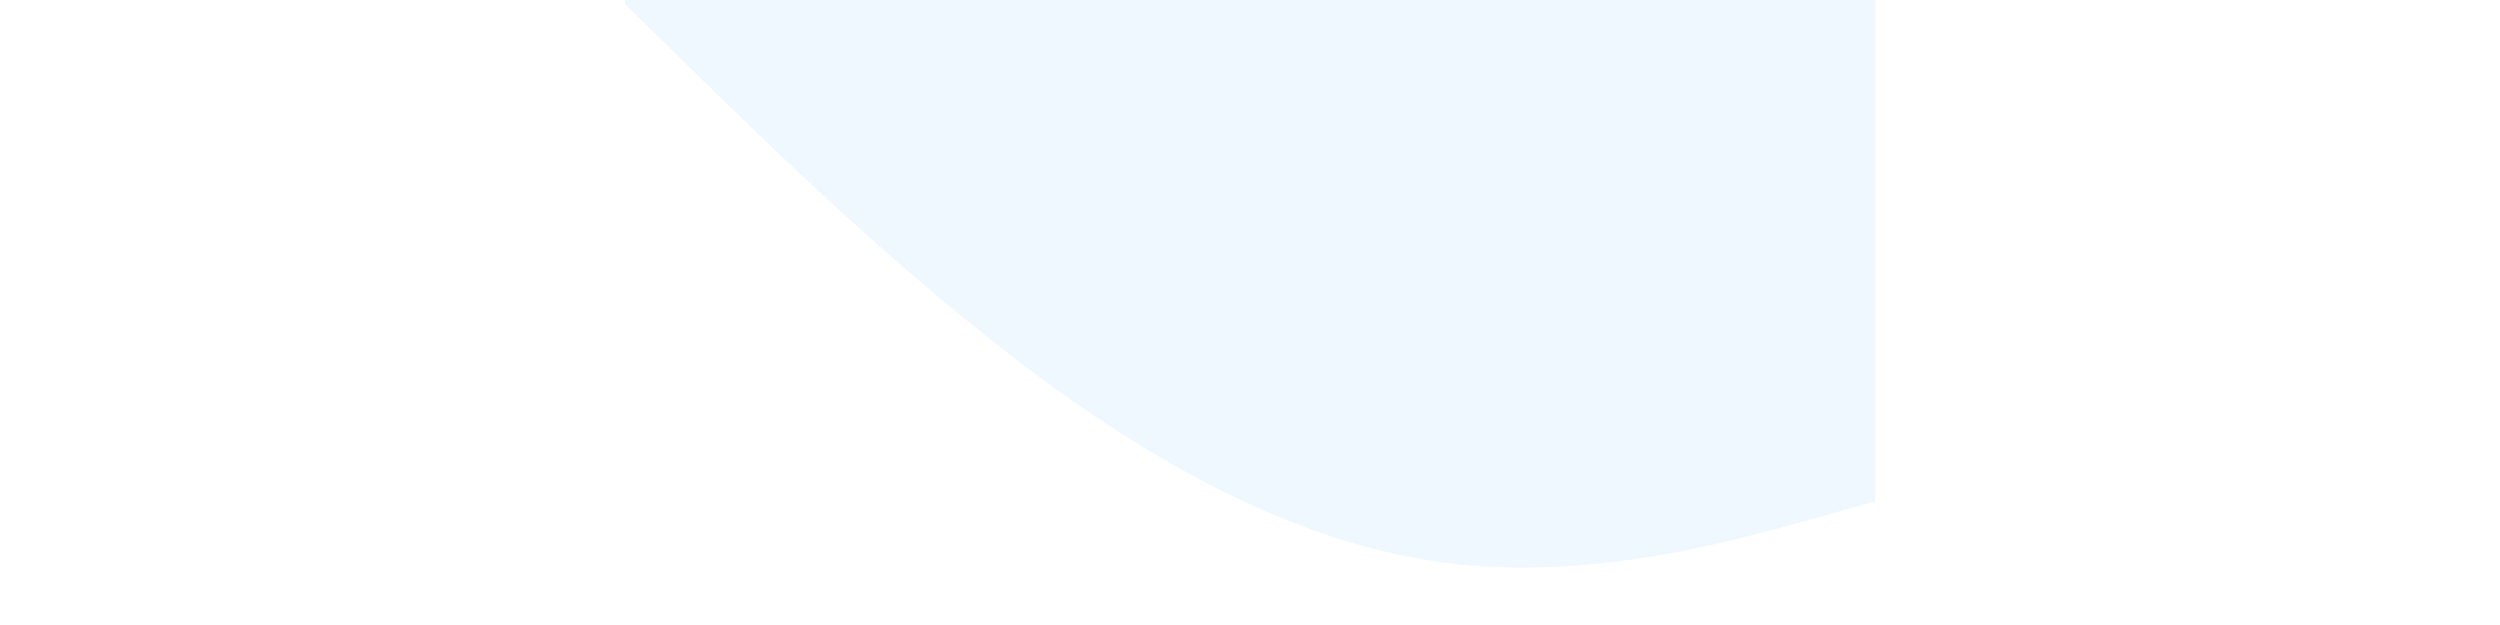
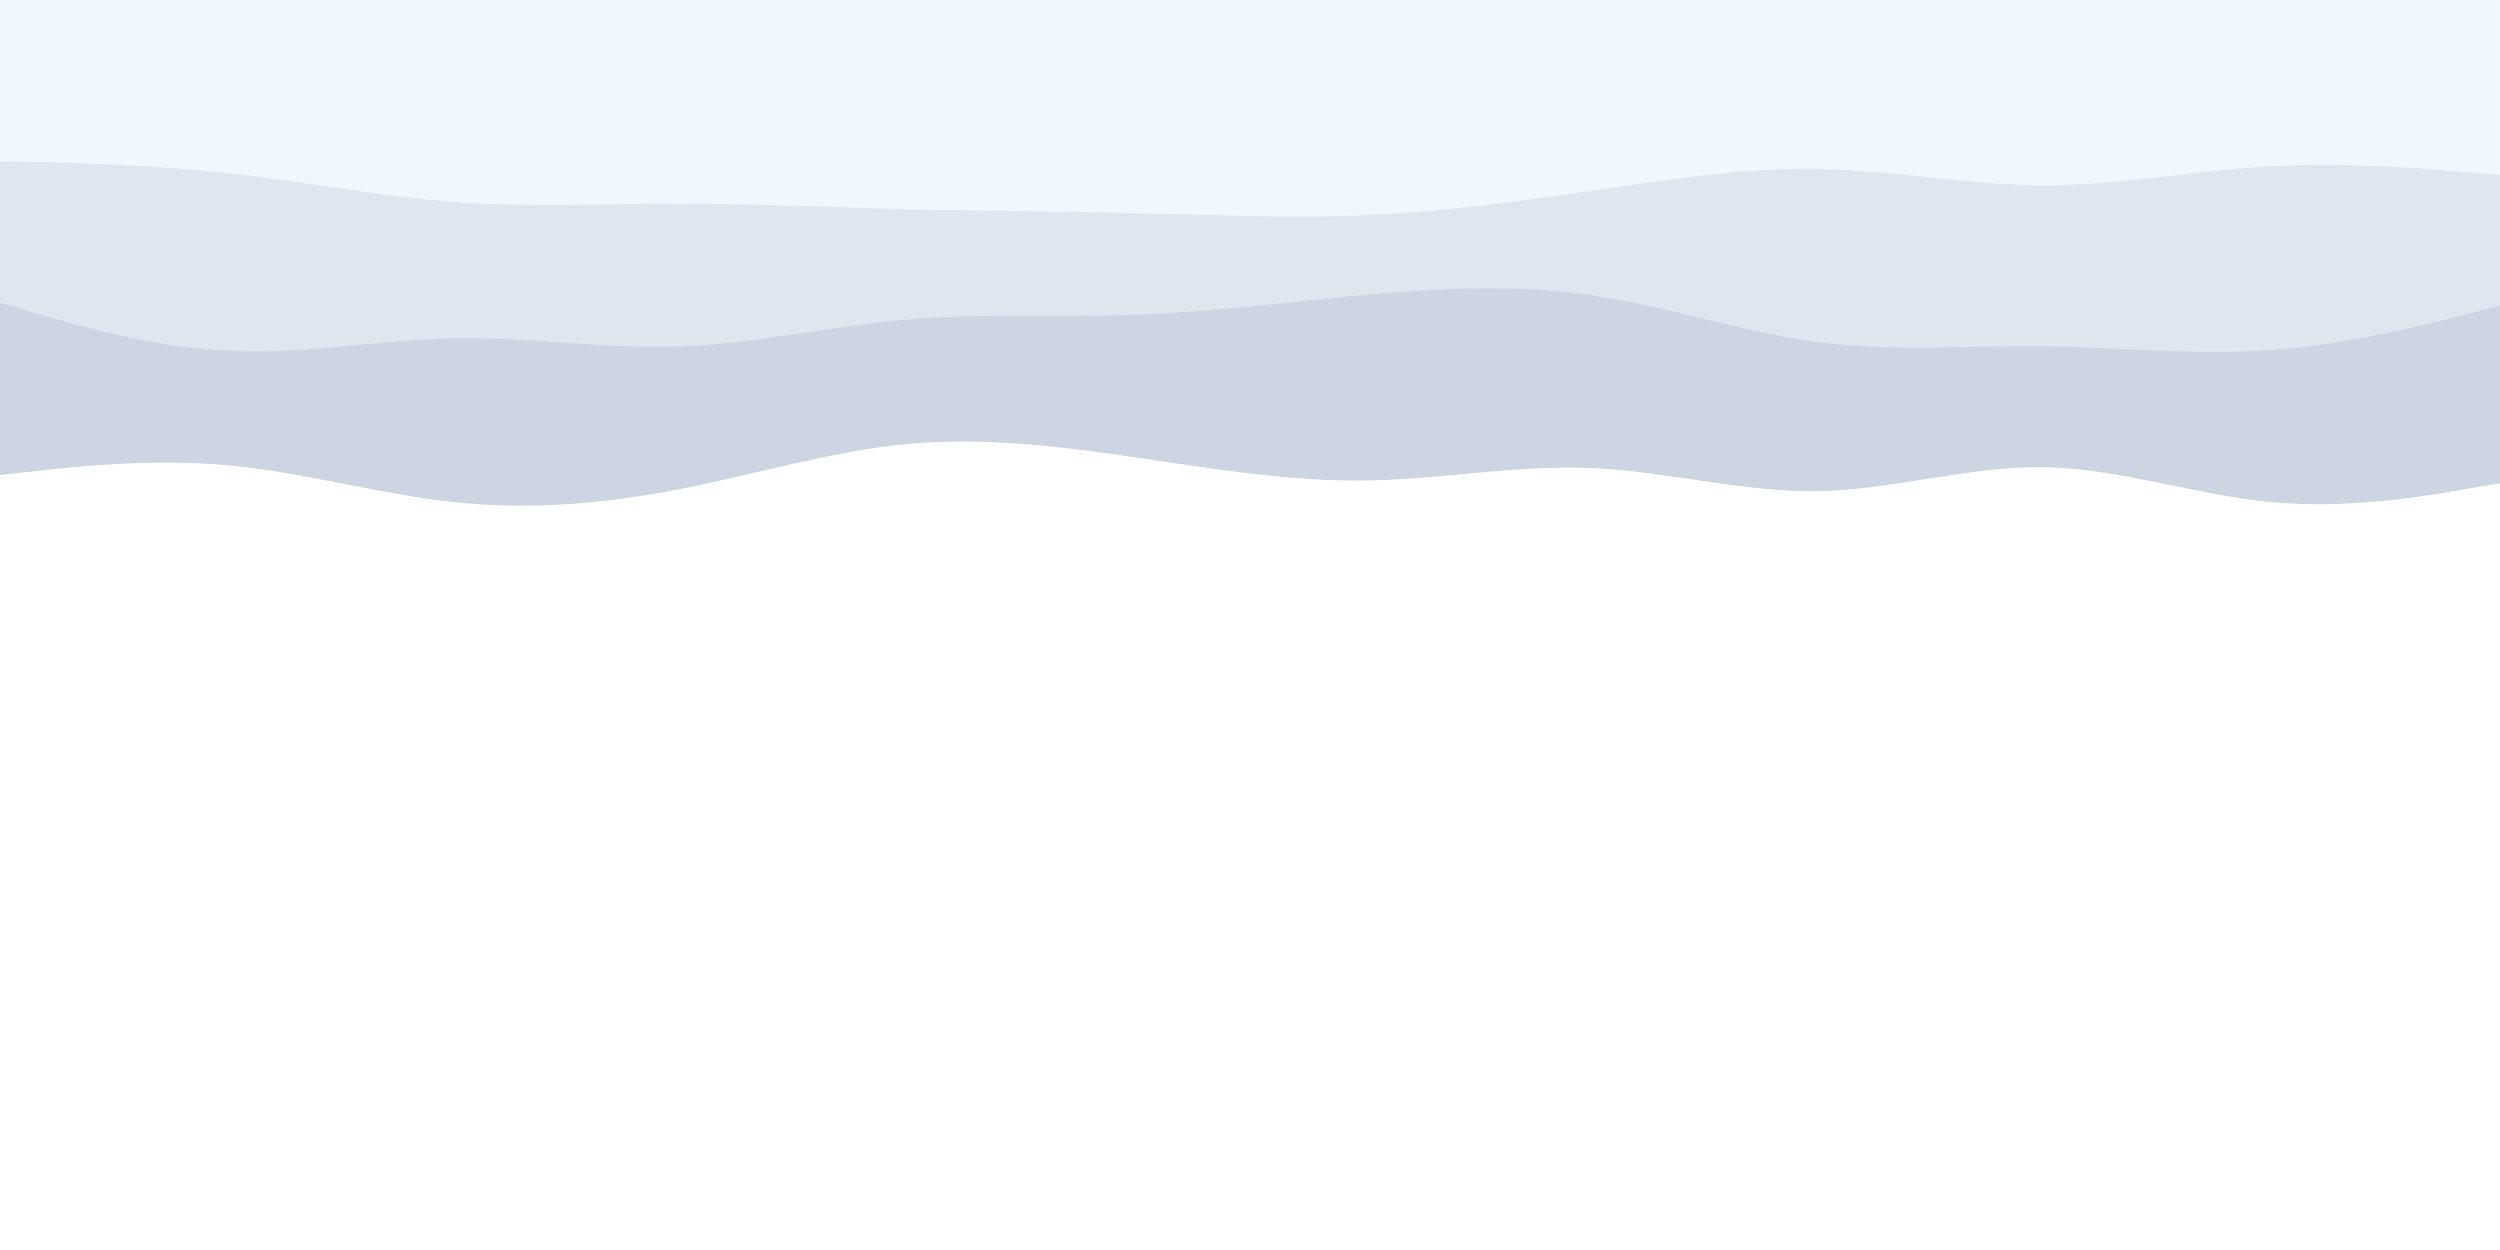
- <svg xmlns="http://www.w3.org/2000/svg" id="visual" viewBox="0 0 900 450" width="2000" height="500" version="1.1">
-   <path d="M0 3L50 52C100 101 200 199 300 272.7C400 346.3 500 395.7 600 406.3C700 417 800 389 850 375L900 361L900 0L850 0C800 0 700 0 600 0C500 0 400 0 300 0C200 0 100 0 50 0L0 0Z" fill="#F0F8FF" stroke-linecap="round" stroke-linejoin="miter" />
+ <svg xmlns="http://www.w3.org/2000/svg" id="visual" viewBox="0 0 900 450" width="900" height="450" version="1.1">
+   <path d="M0 171L13.7 169.5C27.3 168 54.7 165 82 167.5C109.3 170 136.7 178 163.8 180.8C191 183.7 218 181.3 245.2 176C272.3 170.7 299.7 162.3 327 159.8C354.3 157.3 381.7 160.7 409 164.7C436.3 168.7 463.7 173.3 491 173C518.3 172.7 545.7 167.3 573 168.5C600.3 169.7 627.7 177.3 654.8 176.8C682 176.3 709 167.7 736.2 168.2C763.3 168.7 790.7 178.3 818 180.8C845.3 183.3 872.7 178.7 886.3 176.3L900 174L900 0L886.3 0C872.7 0 845.3 0 818 0C790.7 0 763.3 0 736.2 0C709 0 682 0 654.8 0C627.7 0 600.3 0 573 0C545.7 0 518.3 0 491 0C463.7 0 436.3 0 409 0C381.7 0 354.3 0 327 0C299.7 0 272.3 0 245.2 0C218 0 191 0 163.8 0C136.7 0 109.3 0 82 0C54.7 0 27.3 0 13.7 0L0 0Z" fill="#cdd5e2" />
+   <path d="M0 109L13.7 113C27.3 117 54.7 125 82 126.3C109.3 127.7 136.7 122.3 163.8 121.8C191 121.3 218 125.7 245.2 124.7C272.3 123.7 299.7 117.3 327 115C354.3 112.7 381.7 114.3 409 113.3C436.3 112.3 463.7 108.7 491 106.2C518.3 103.7 545.7 102.3 573 106.3C600.3 110.3 627.7 119.7 654.8 123.2C682 126.7 709 124.3 736.2 124.7C763.3 125 790.7 128 818 126C845.3 124 872.7 117 886.3 113.5L900 110L900 0L886.3 0C872.7 0 845.3 0 818 0C790.7 0 763.3 0 736.2 0C709 0 682 0 654.8 0C627.7 0 600.3 0 573 0C545.7 0 518.3 0 491 0C463.7 0 436.3 0 409 0C381.7 0 354.3 0 327 0C299.7 0 272.3 0 245.2 0C218 0 191 0 163.8 0C136.7 0 109.3 0 82 0C54.7 0 27.3 0 13.7 0L0 0Z" fill="#dee6f0" />
+   <path d="M0 58L13.7 58.3C27.3 58.7 54.7 59.3 82 62.3C109.3 65.3 136.7 70.7 163.8 72.7C191 74.7 218 73.3 245.2 73.3C272.3 73.3 299.7 74.7 327 75.3C354.3 76 381.7 76 409 76.7C436.3 77.3 463.7 78.7 491 77.5C518.3 76.3 545.7 72.7 573 68.7C600.3 64.7 627.7 60.3 654.8 60.8C682 61.3 709 66.7 736.2 66.7C763.3 66.7 790.7 61.3 818 59.8C845.3 58.3 872.7 60.7 886.3 61.8L900 63L900 0L886.3 0C872.7 0 845.3 0 818 0C790.7 0 763.3 0 736.2 0C709 0 682 0 654.8 0C627.7 0 600.3 0 573 0C545.7 0 518.3 0 491 0C463.7 0 436.3 0 409 0C381.7 0 354.3 0 327 0C299.7 0 272.3 0 245.2 0C218 0 191 0 163.8 0C136.7 0 109.3 0 82 0C54.7 0 27.3 0 13.7 0L0 0Z" fill="#f0f8ff" />
</svg>
